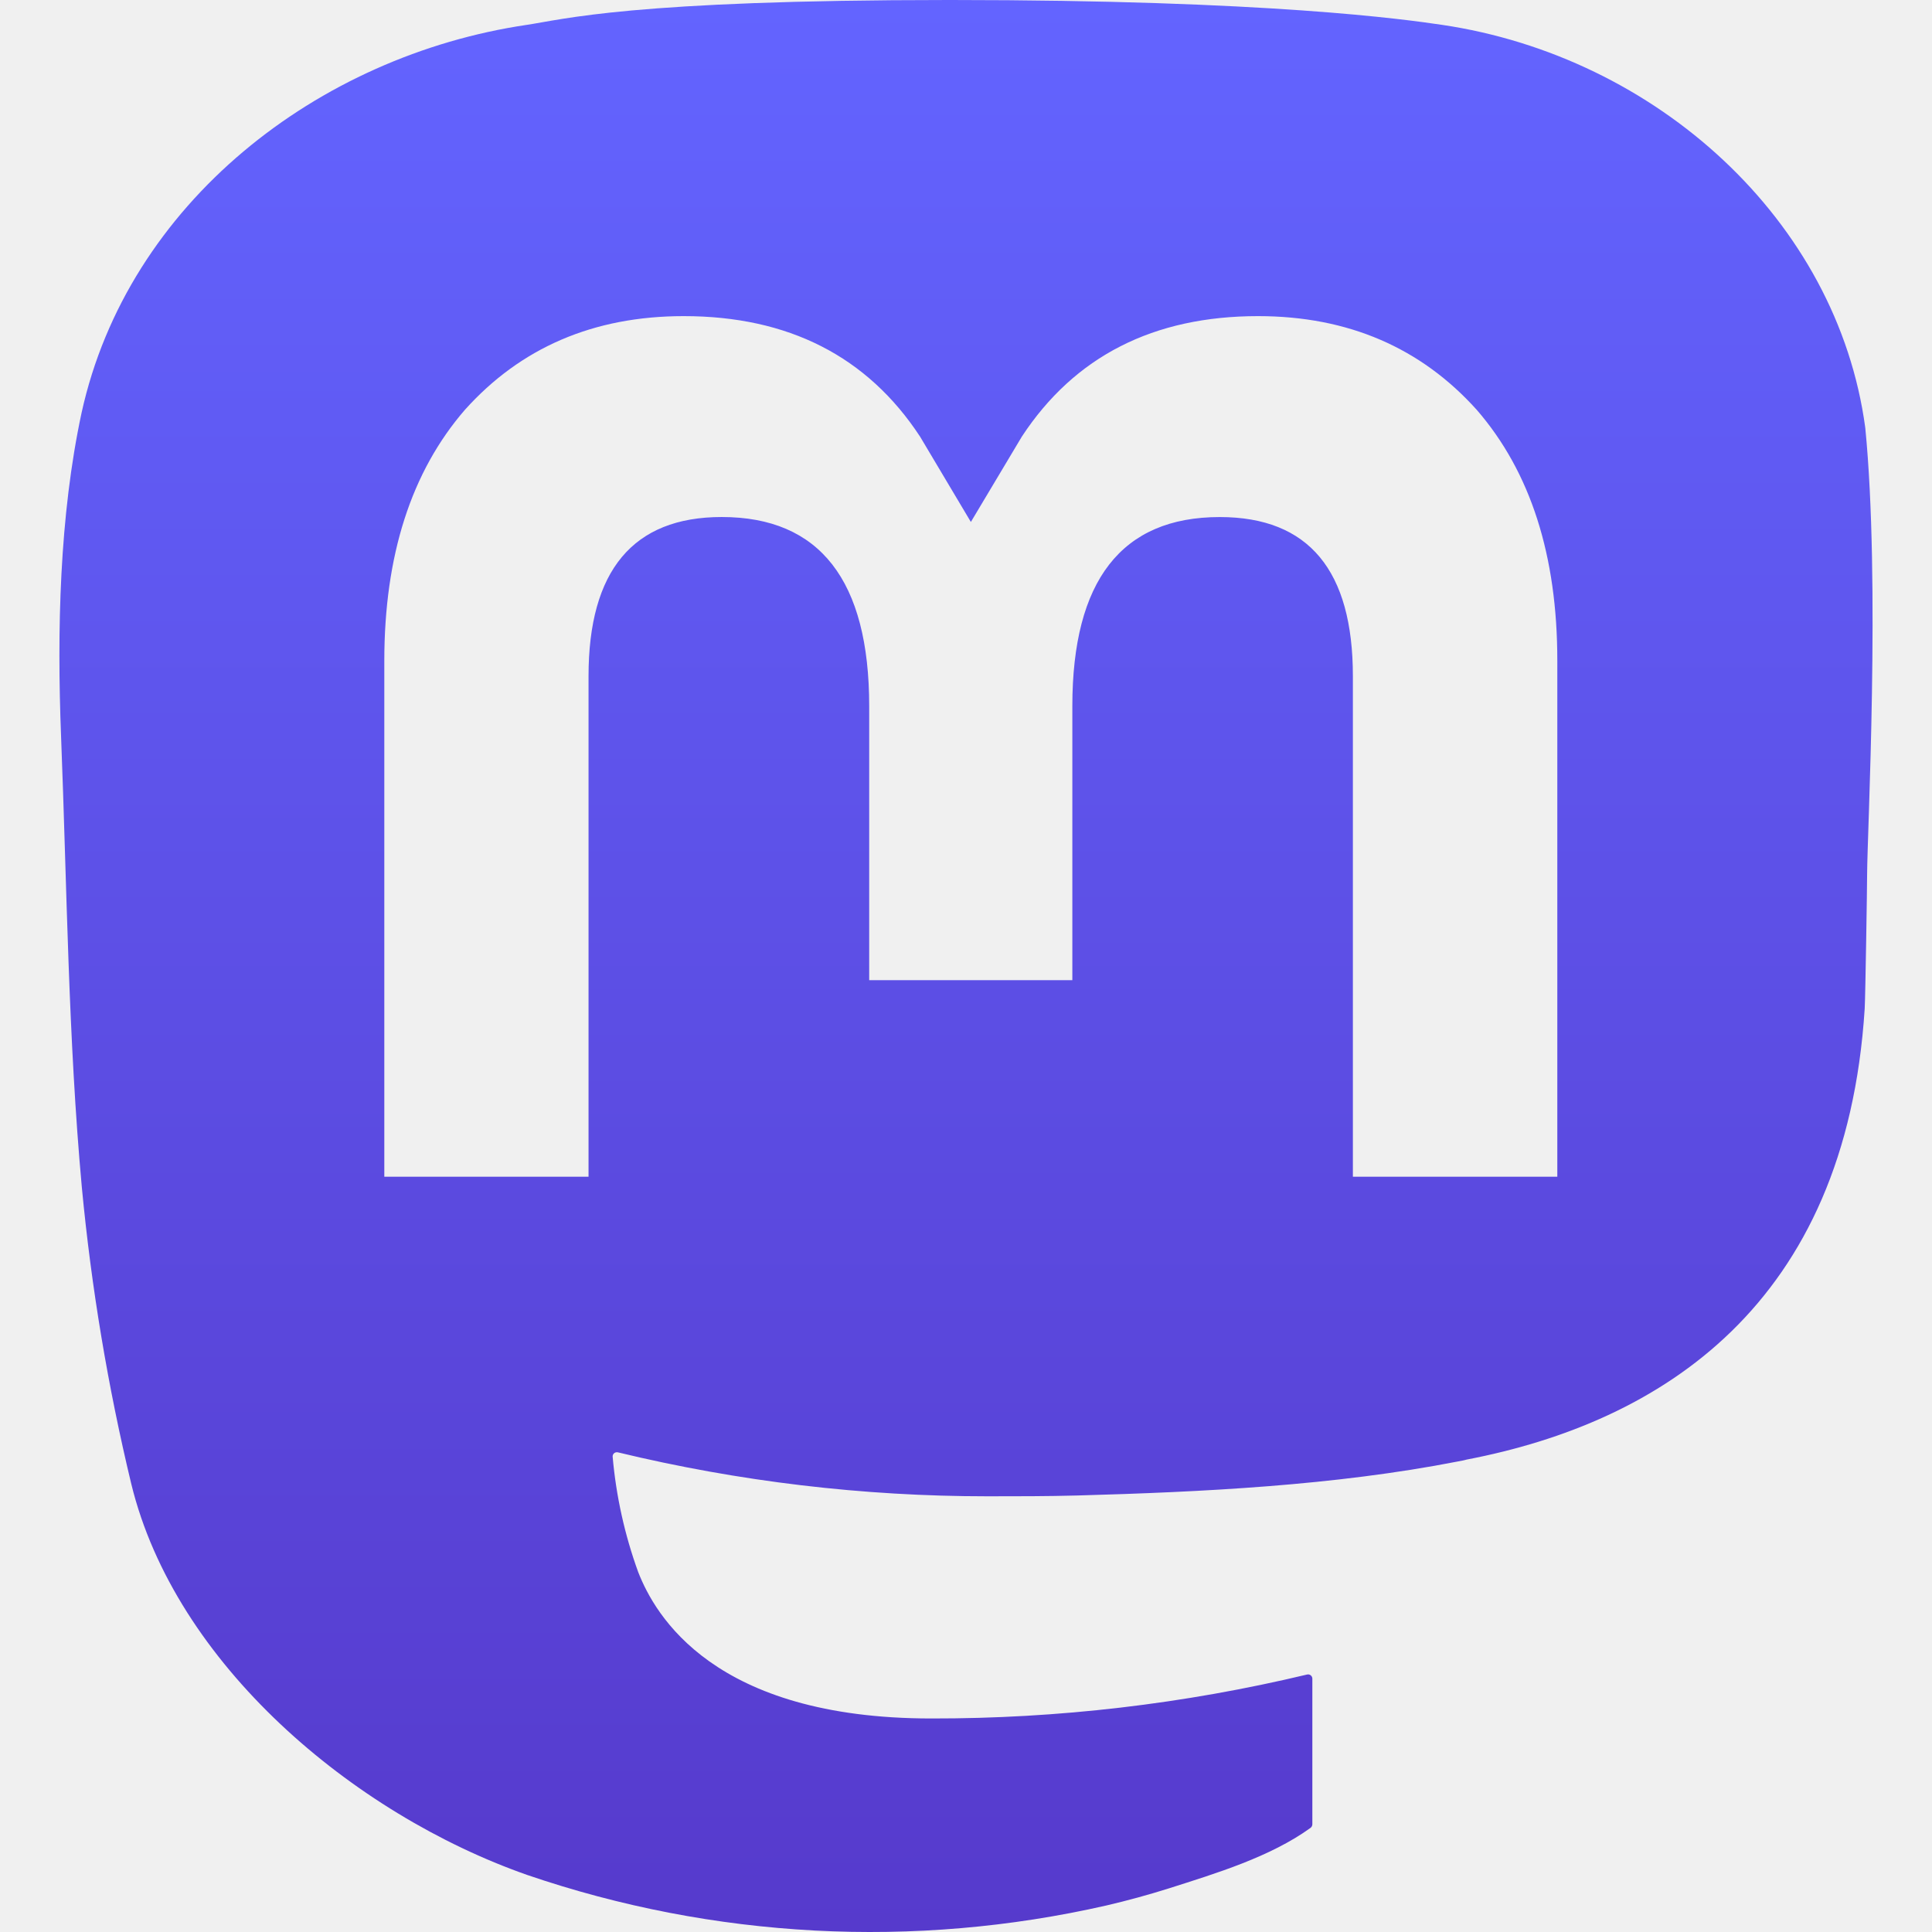
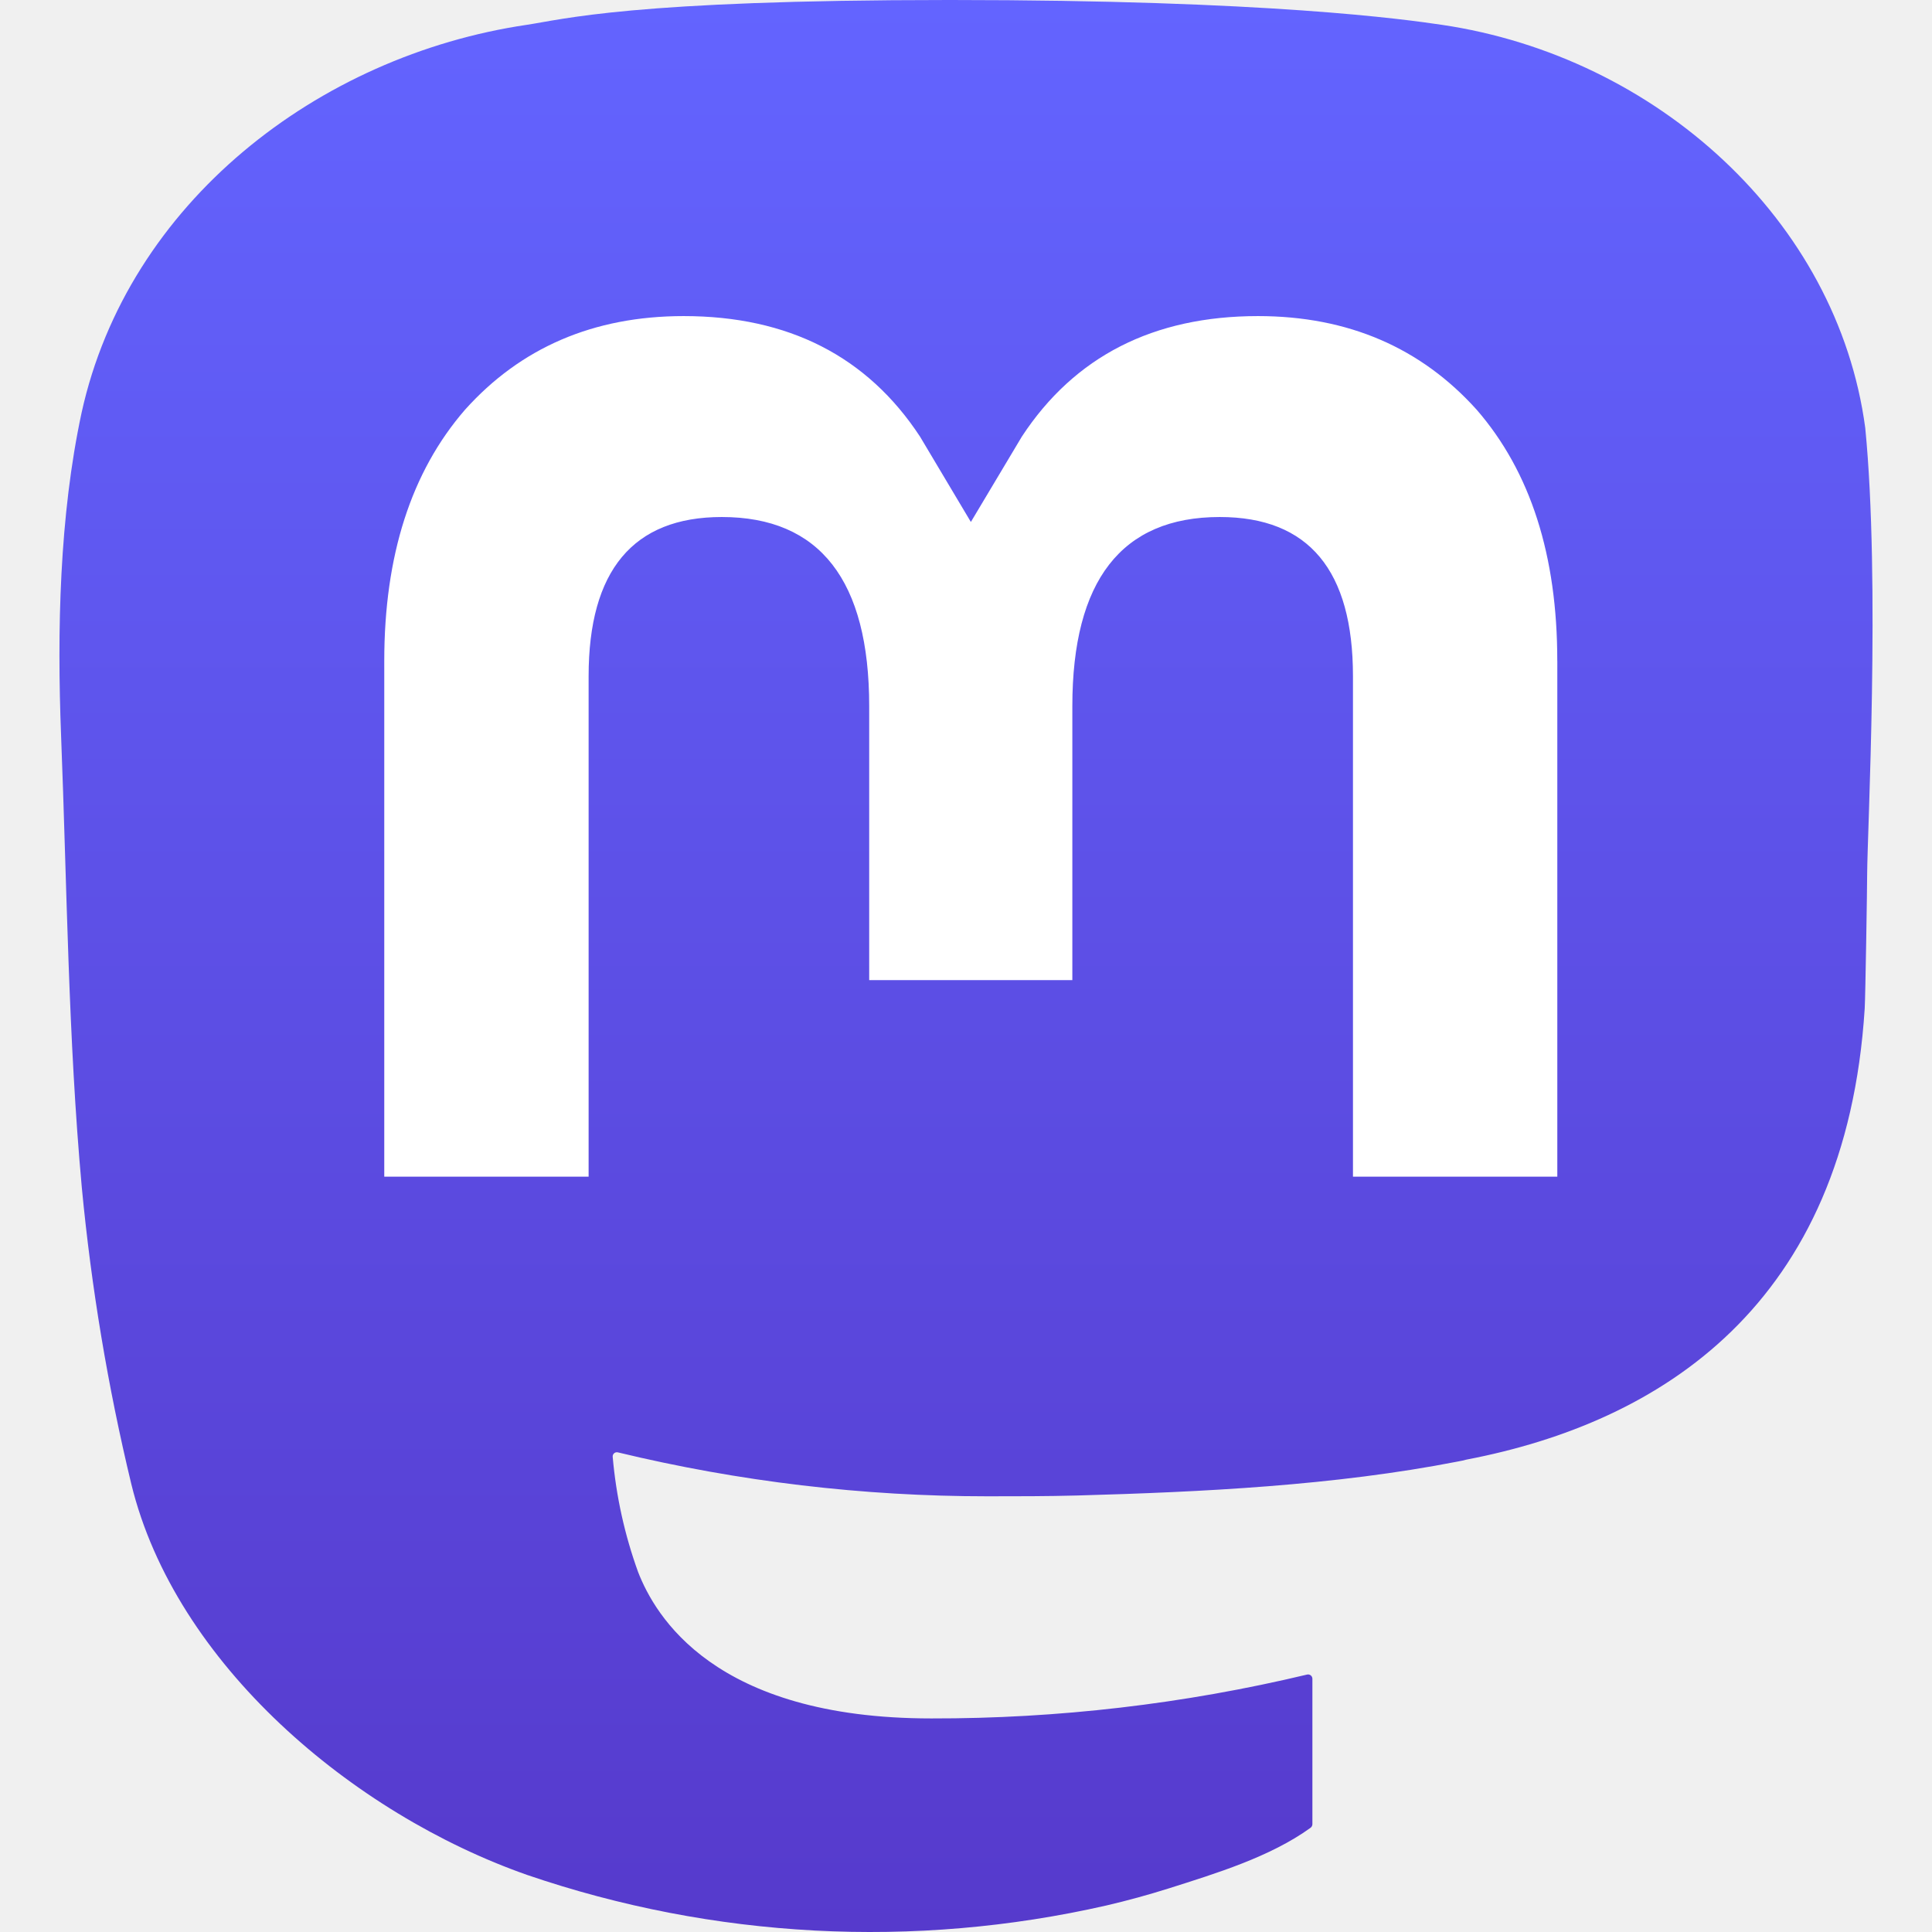
- <svg xmlns="http://www.w3.org/2000/svg" viewBox="0 0 48 48">
-   <path fill="url(#a)" d="M23.57 0c-7.893 0-9.585.485-10.484.618-5.18.766-9.91 4.418-11.059 9.636-.552 2.57-.612 5.42-.51 8.033.147 3.749.176 7.489.517 11.221a52.788 52.788 0 0 0 1.228 7.361c1.09 4.472 5.507 8.195 9.834 9.713a26.376 26.376 0 0 0 14.388.76 21.002 21.002 0 0 0 1.557-.426c1.16-.37 2.52-.78 3.52-1.504a.114.114 0 0 0 .044-.088v-3.618a.106.106 0 0 0-.13-.103 39.88 39.88 0 0 1-9.336 1.092c-5.411 0-6.866-2.568-7.283-3.637a11.273 11.273 0 0 1-.635-2.868.104.104 0 0 1 .082-.107.105.105 0 0 1 .048 0 39.119 39.119 0 0 0 9.186 1.092c.744 0 1.485 0 2.229-.02 3.111-.087 6.392-.247 9.453-.845.076-.015.153-.027.219-.047 4.828-.927 9.423-3.837 9.89-11.207.017-.29.06-3.04.06-3.34.003-1.023.332-7.259-.046-11.09-.695-5.157-5.19-9.222-10.518-10.009C34.924.484 31.519 0 23.629 0h-.059zm-6.584 7.854c2.598 0 4.563.998 5.873 2.994l1.262 2.12 1.266-2.12c1.31-1.996 3.273-2.994 5.869-2.994 2.242 0 4.05.79 5.433 2.328 1.336 1.54 2.004 3.619 2.002 6.238v12.815h-5.079V16.799c0-2.617-1.09-3.953-3.308-3.953-2.44 0-3.662 1.579-3.662 4.699v6.807h-5.047v-6.807c0-3.12-1.225-4.7-3.664-4.7-2.207 0-3.309 1.337-3.309 3.954v12.436H9.548V16.42c0-2.618.668-4.698 2.004-6.24 1.38-1.537 3.188-2.326 5.433-2.326z" style="fill:url(#a);stroke-width:.608" />
+ <svg xmlns="http://www.w3.org/2000/svg" width="48" height="48" fill="none">
+   <path fill="url(#a)" d="M44.864 10.627c-.693-5.158-5.188-9.222-10.517-10.01C33.448.484 30.042 0 22.152 0h-.06c-7.891 0-9.585.484-10.484.617-5.18.766-9.91 4.418-11.058 9.637-.552 2.57-.611 5.419-.509 8.032.147 3.749.175 7.49.515 11.223.236 2.48.646 4.94 1.229 7.36 1.09 4.473 5.507 8.195 9.834 9.713a26.376 26.376 0 0 0 14.388.76 20.946 20.946 0 0 0 1.556-.426c1.161-.369 2.52-.781 3.52-1.505a.113.113 0 0 0 .046-.088v-3.617a.108.108 0 0 0-.041-.082.107.107 0 0 0-.09-.02 39.877 39.877 0 0 1-9.337 1.09c-5.412 0-6.867-2.567-7.284-3.636a11.267 11.267 0 0 1-.632-2.867.104.104 0 0 1 .13-.107 39.12 39.12 0 0 0 9.185 1.091c.744 0 1.486 0 2.23-.02 3.111-.087 6.39-.246 9.452-.844.076-.015.153-.028.218-.048 4.83-.927 9.424-3.837 9.891-11.207.018-.29.061-3.039.061-3.34.003-1.023.33-7.258-.048-11.09z" style="fill:url(#a);stroke-width:.738" transform="translate(1.477)" />
+   <path fill="#fff" d="M37.214 16.421v12.813h-5.077V16.799c0-2.618-1.091-3.954-3.31-3.954-2.44 0-3.662 1.58-3.662 4.7v6.806h-5.047v-6.806c0-3.12-1.224-4.7-3.663-4.7-2.206 0-3.308 1.336-3.308 3.954v12.435H8.07V16.42c0-2.618.669-4.698 2.006-6.24 1.379-1.537 3.187-2.327 5.433-2.327 2.599 0 4.562 1 5.872 2.995l1.263 2.12 1.266-2.12c1.309-1.996 3.273-2.995 5.867-2.995 2.243 0 4.052.79 5.435 2.328 1.336 1.54 2.003 3.62 2.001 6.24z" style="stroke-width:.738" transform="translate(1.477)" />
  <defs>
-     <linearGradient id="a" x1="37.069" x2="37.069" y2="79" gradientTransform="matrix(.6076 0 0 .6076 1.476 0)" gradientUnits="userSpaceOnUse">
-       <stop offset="0" stop-color="#6364ff" />
+     <linearGradient id="a" x1="30.5" x2="30.5" y1="0" y2="65" gradientTransform="scale(.73846)" gradientUnits="userSpaceOnUse">
+       <stop stop-color="#6364FF" />
      <stop offset="1" stop-color="#563ACC" />
    </linearGradient>
  </defs>
</svg>
